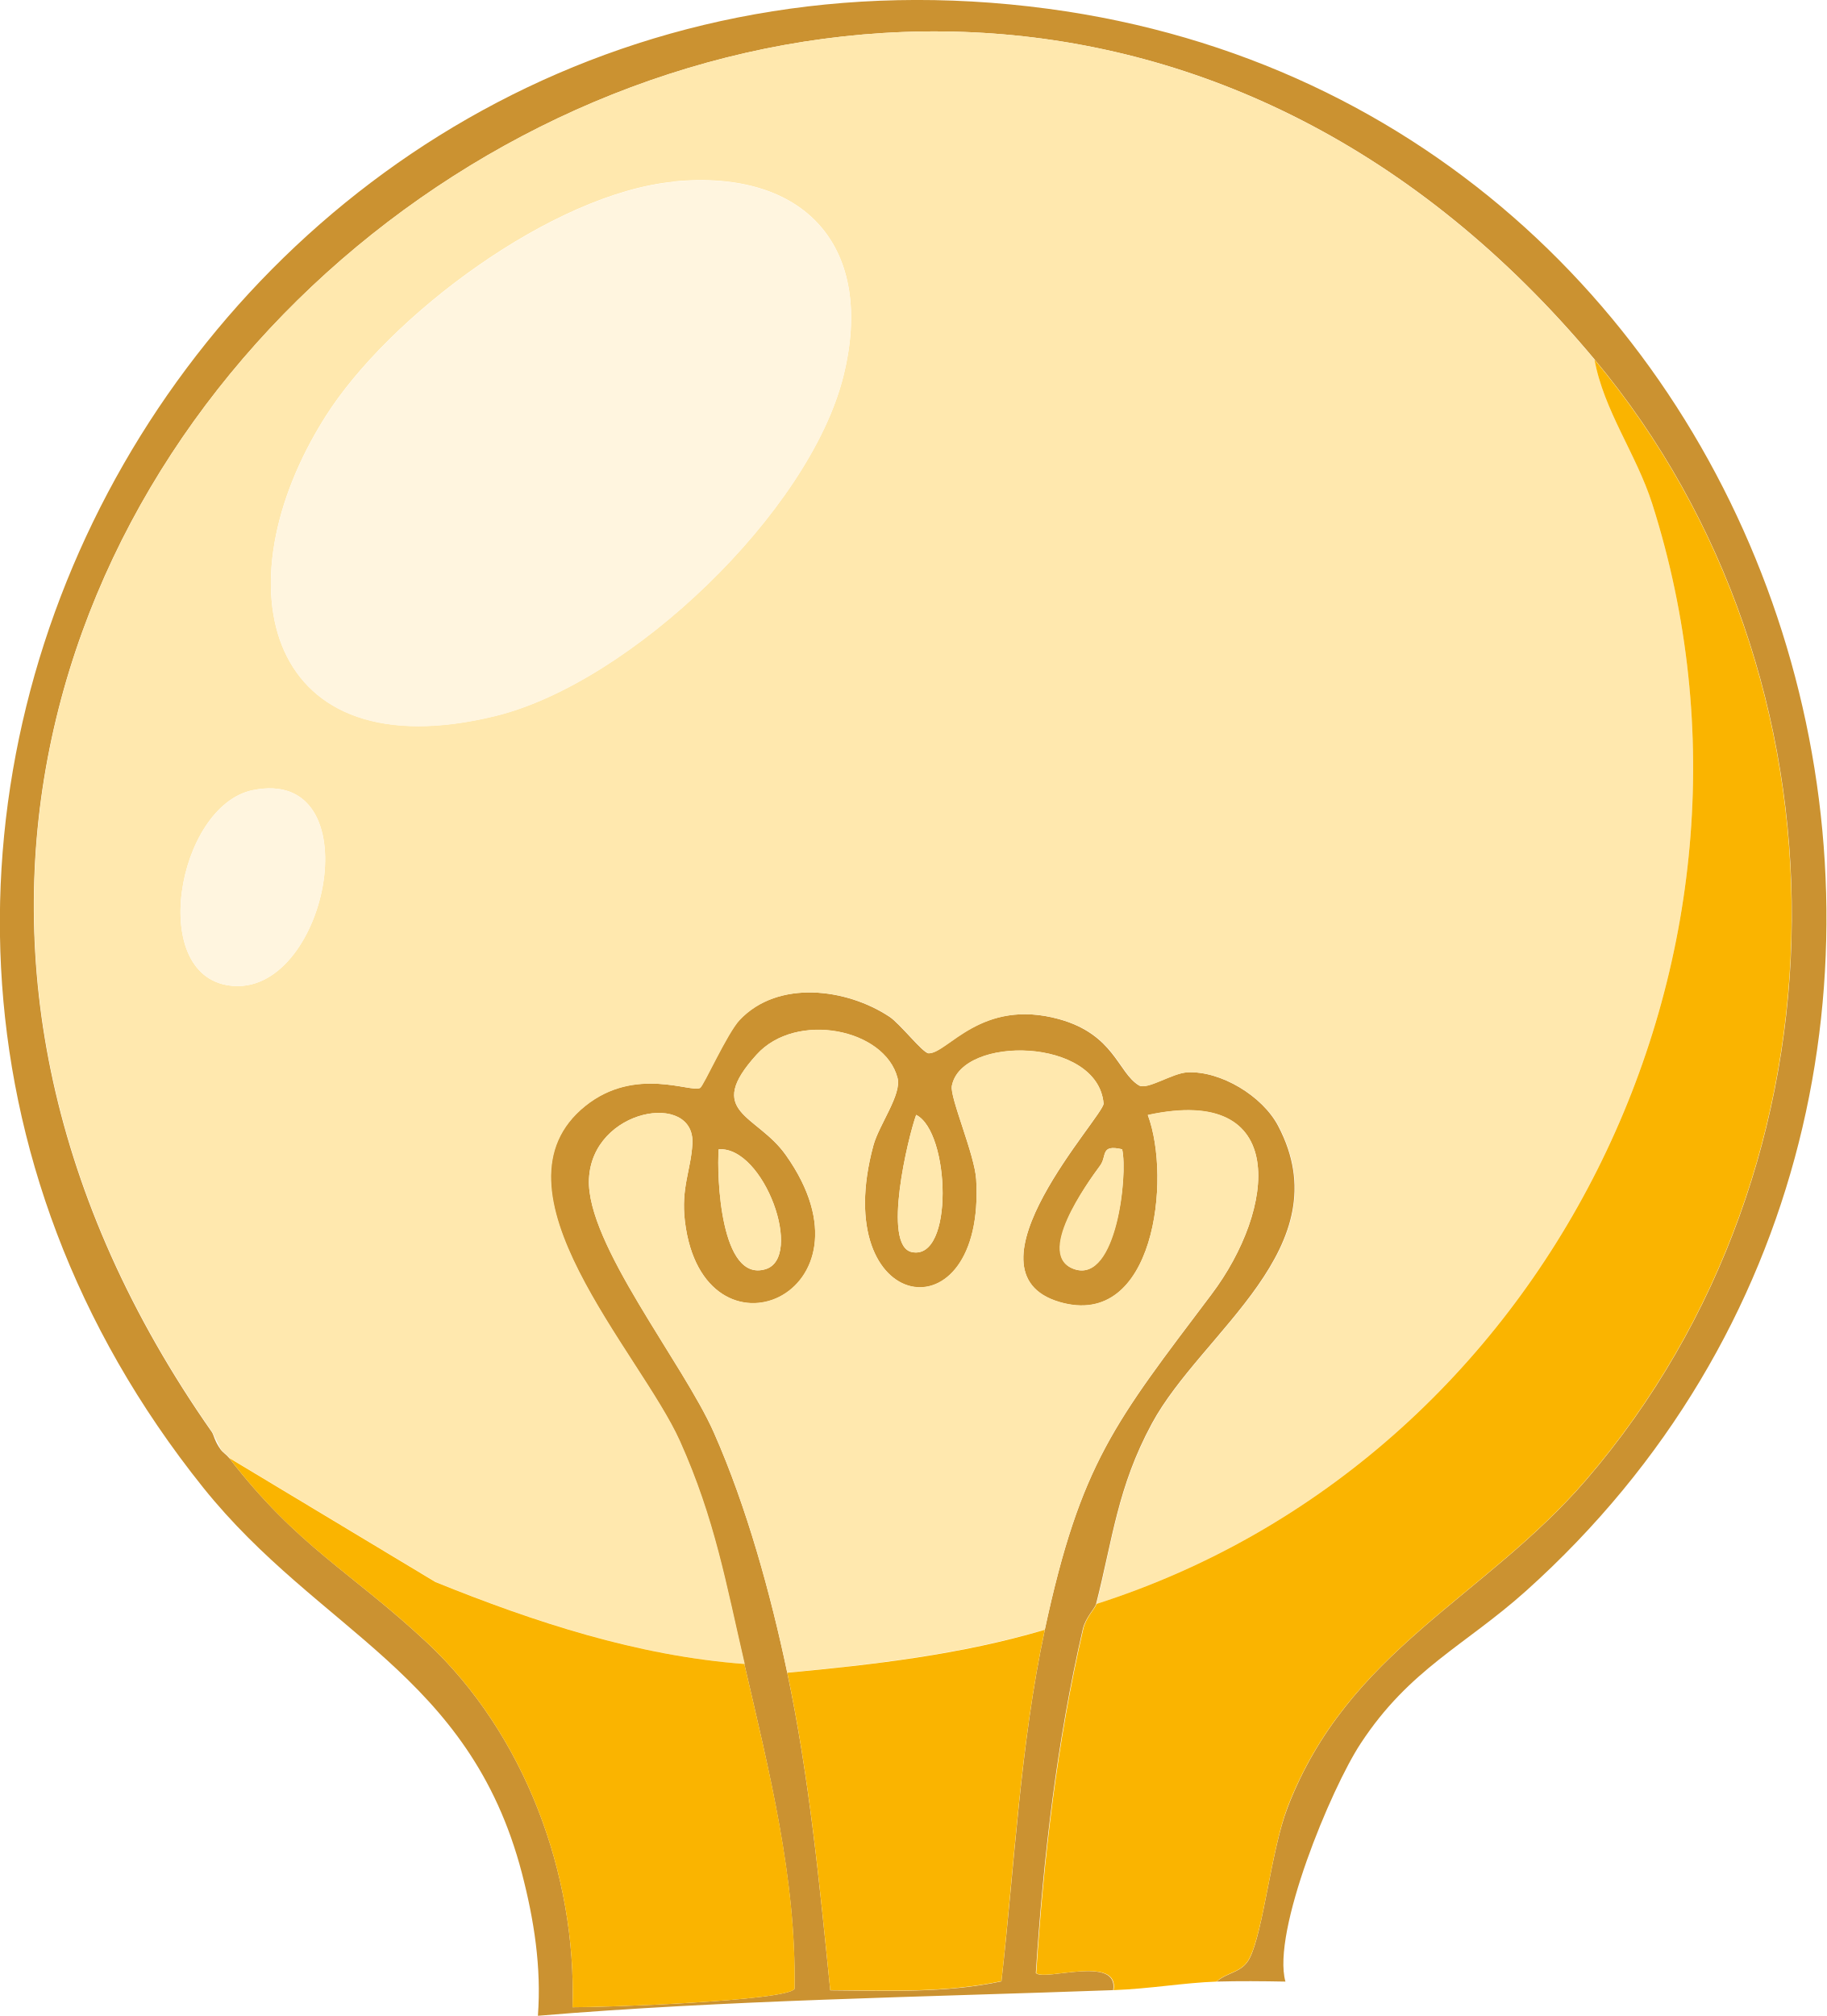
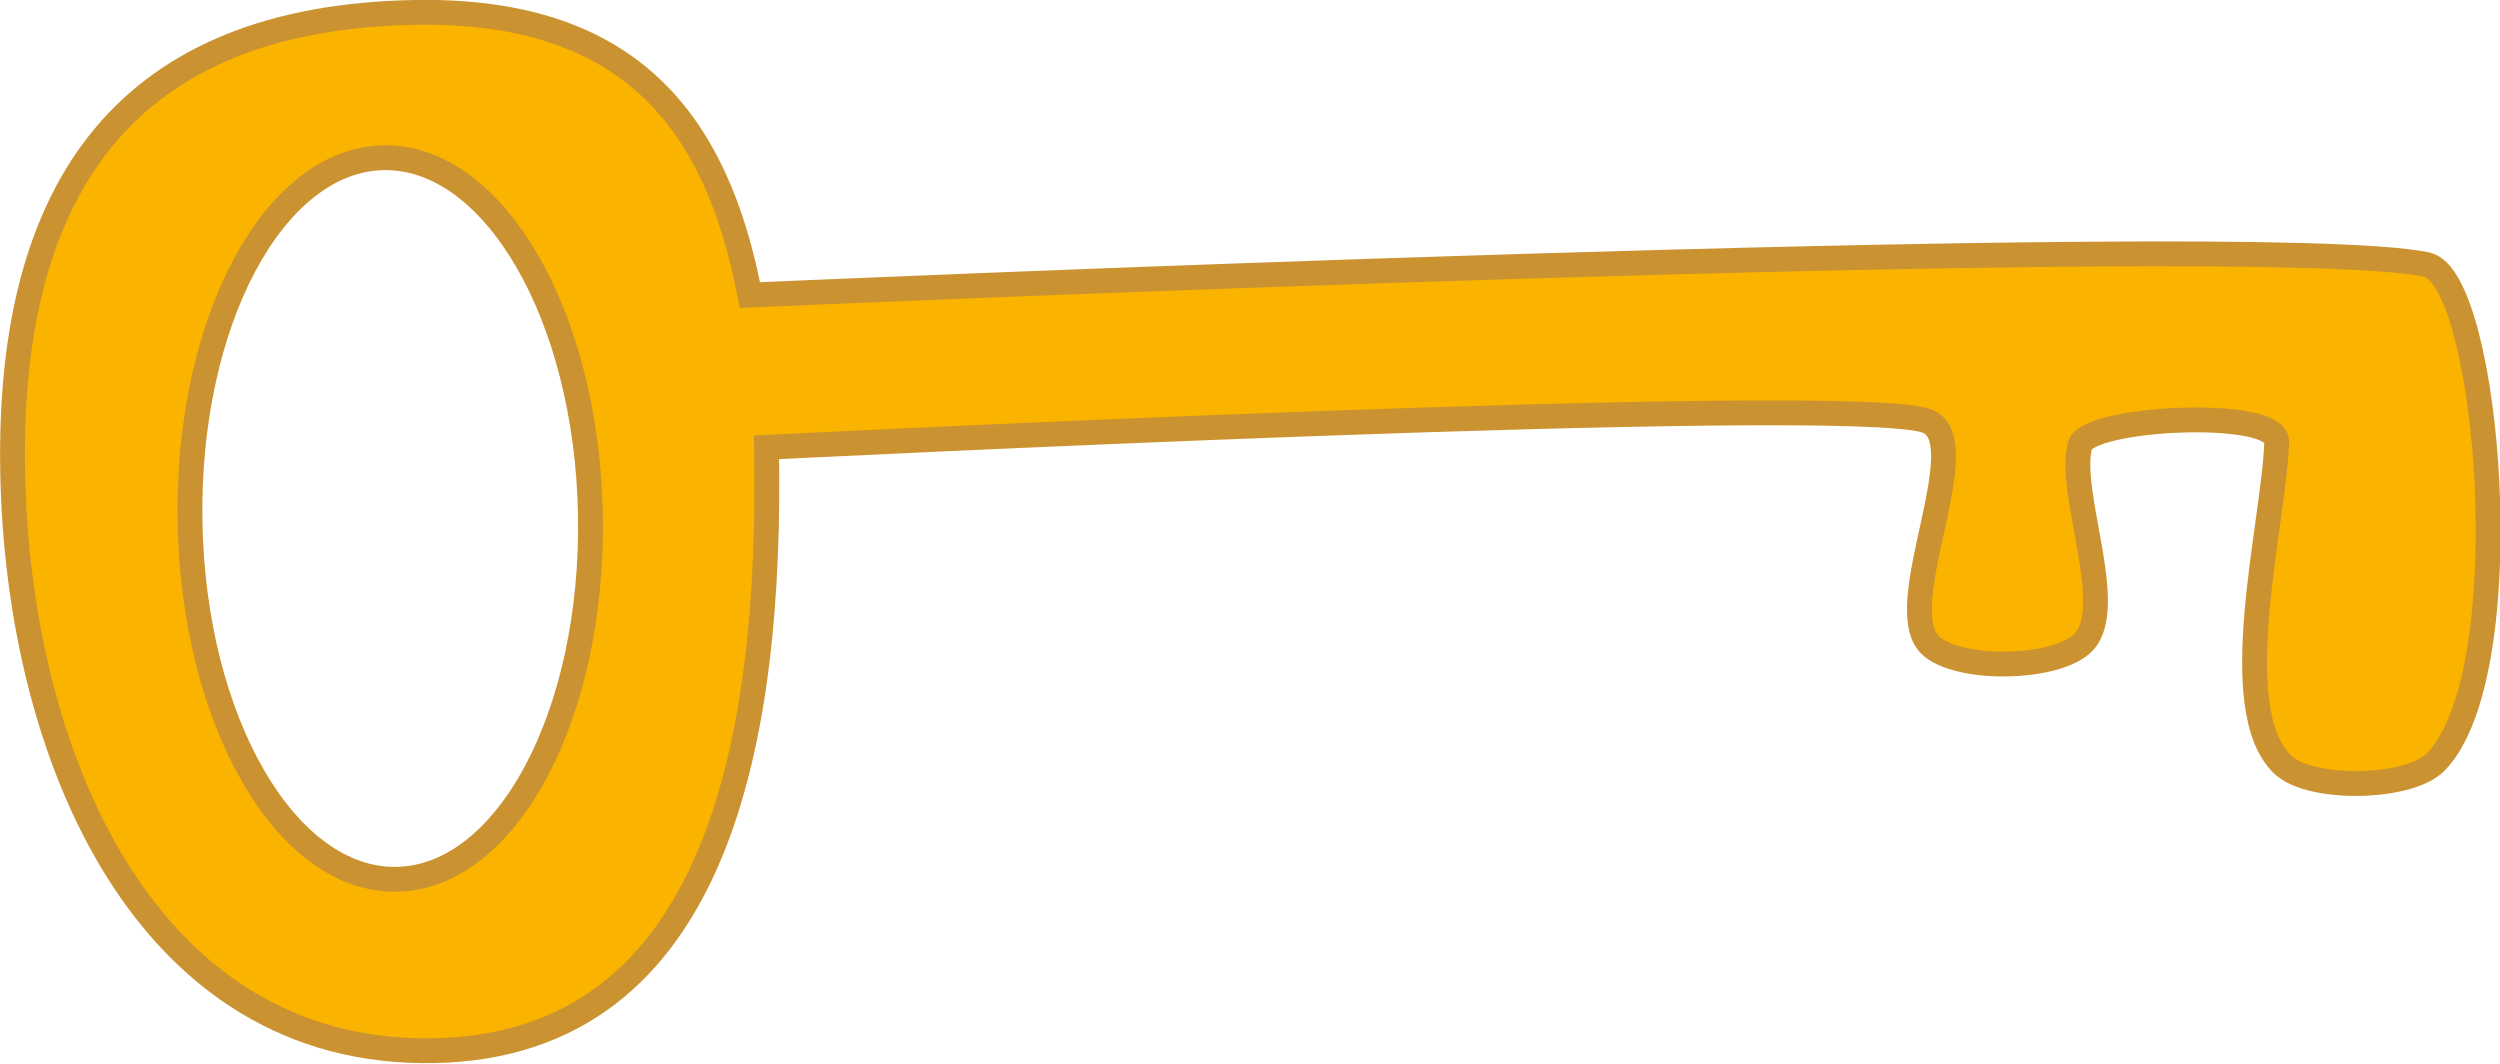
- <svg xmlns="http://www.w3.org/2000/svg" id="Layer_2" data-name="Layer 2" viewBox="0 0 85.47 94.32">
-   <g id="Layer_2-2" data-name="Layer 2">
-     <g id="Bulb_On">
-       <path d="M60.14,92.71c-1.06-.02-2.15-.03-3.21,0,.5-.44,1.19-.41,1.54-1.08.65-1.26,1.01-5.07,1.78-7.06,2.83-7.37,9.21-9.8,13.98-15.34,12.69-14.76,12.82-37.51.39-52.41C41.08-23.35-20.87,23.09,9.92,67.01c.08.12.13.43.4.8.11.15.29.26.4.4,3.22,4.17,5.68,5.3,9.25,8.63,4.57,4.27,7.02,10.85,6.82,17.07,1.39.01,10.03-.29,10.39-.86.08-5.19-1.2-10.22-2.35-15.2-.88-3.79-1.39-6.77-3.03-10.43-1.86-4.14-9.25-11.81-4.42-15.68,2.34-1.88,4.95-.6,5.37-.84.16-.09,1.27-2.57,1.85-3.18,1.8-1.9,5.01-1.48,7.02-.15.5.33,1.57,1.71,1.83,1.71.88,0,2.46-2.6,6.1-1.6,2.6.72,2.76,2.51,3.74,3.1.38.23,1.54-.57,2.26-.61,1.57-.08,3.53,1.11,4.26,2.51,2.99,5.69-3.58,9.61-5.91,13.92-1.61,2.98-1.83,5.39-2.61,8.44-.05.21-.49.63-.62,1.17-1.22,5.27-1.85,10.7-2.2,16.1.39.4,3.89-.87,3.62.8-8.77.32-18.25.47-26.92,1.2.17-2.27-.18-4.49-.75-6.68-2.45-9.36-9.47-11.25-14.91-18.03C-14.77,39.28,10.68-4.72,49.04.41c35.72,4.78,49,50.14,22.36,74.03-2.86,2.56-5.44,3.64-7.73,7.13-1.39,2.11-4.17,8.82-3.52,11.14ZM48.89,76.25c1.68-7.81,3.3-9.72,7.8-15.69,3.01-3.99,3.68-9.84-2.98-8.39,1.11,2.96.32,10.06-4.13,8.75-4.79-1.41,2.11-8.74,2.06-9.29-.27-3.1-6.65-3.2-7.1-.82-.1.54,1.07,3.21,1.14,4.38.44,7.52-6.96,6.33-4.81-1.6.26-.96,1.33-2.38,1.13-3.15-.6-2.31-4.75-3.14-6.59-1.1-2.48,2.73,0,2.78,1.36,4.7,4.64,6.54-3.86,10.12-4.72,3.11-.19-1.58.28-2.4.35-3.64.13-2.47-4.7-1.66-4.84,1.66-.13,3.02,4.42,8.62,5.85,11.87,1.53,3.46,2.65,7.53,3.43,11.23,1.03,4.88,1.51,9.9,2.01,14.85,2.68.02,5.37.14,8.01-.42.62-5.44.88-11.08,2.03-16.44ZM42.87,52.16c-.37,1.02-1.61,6.13-.2,6.42,1.98.41,1.79-5.62.2-6.42ZM33.63,53.77c-.09,1.25.08,6.25,2.19,5.61,1.8-.54-.06-5.75-2.19-5.61ZM52.51,53.77c-1.04-.24-.7.31-1.03.76-.6.81-3.07,4.27-1.17,4.86s2.48-4.39,2.2-5.62Z" fill="#cb9231" />
-       <path d="M74.61,16.82c.44,2.4,1.95,4.39,2.7,6.74,6.76,21.2-4.94,44.74-26,51.48.78-3.05.99-5.46,2.61-8.44,2.33-4.32,8.9-8.23,5.91-13.92-.74-1.4-2.69-2.59-4.26-2.51-.71.04-1.87.84-2.26.61-.98-.59-1.13-2.38-3.74-3.1-3.64-1-5.22,1.61-6.1,1.6-.26,0-1.33-1.38-1.83-1.71-2.01-1.33-5.22-1.75-7.02.15-.58.61-1.69,3.09-1.85,3.18-.42.24-3.03-1.03-5.37.84-4.83,3.88,2.56,11.54,4.42,15.68,1.64,3.66,2.15,6.64,3.03,10.43-5.02-.38-9.82-1.96-14.45-3.83l-9.66-5.81c-.11-.15-.29-.25-.4-.4l-.4-.8C-20.87,23.09,41.08-23.35,74.61,16.82ZM31.53,8.5c-5.67.55-13.32,6.26-16.31,11-5.01,7.93-2.76,16.63,7.98,13.99,6.33-1.56,14.67-9.54,16.26-15.87,1.51-6.01-1.73-9.73-7.93-9.13ZM11.82,36.97c-3.56.74-4.98,8.91-.87,9.16,4.43.27,6.45-10.31.87-9.16Z" fill="#ffe8ae" />
-       <path d="M56.93,92.71c-1.49.05-3.15.34-4.82.4.28-1.67-3.23-.41-3.62-.8.35-5.39.98-10.83,2.2-16.1.13-.55.56-.96.62-1.17,21.07-6.74,32.76-30.28,26-51.48-.75-2.34-2.26-4.34-2.7-6.74,12.43,14.9,12.3,37.65-.39,52.41-4.77,5.54-11.14,7.97-13.98,15.34-.76,1.99-1.12,5.8-1.78,7.06-.35.67-1.04.63-1.54,1.08Z" fill="#fab400" />
-       <path d="M36.84,78.26c-.78-3.7-1.9-7.77-3.43-11.23-1.43-3.24-5.99-8.85-5.85-11.87.15-3.32,4.97-4.12,4.84-1.66-.06,1.23-.54,2.05-.35,3.64.85,7.01,9.35,3.43,4.72-3.11-1.36-1.92-3.84-1.97-1.36-4.7,1.85-2.03,6-1.21,6.59,1.1.2.77-.87,2.2-1.13,3.15-2.15,7.93,5.24,9.12,4.81,1.6-.07-1.17-1.24-3.84-1.14-4.38.45-2.38,6.83-2.27,7.1.82.05.54-6.85,7.88-2.06,9.29,4.45,1.31,5.24-5.79,4.13-8.75,6.66-1.45,5.99,4.4,2.98,8.39-4.51,5.98-6.12,7.88-7.8,15.69-3.92,1.15-7.99,1.63-12.05,2.01Z" fill="#ffe8ae" />
-       <path d="M34.83,77.85c1.15,4.98,2.44,10.01,2.35,15.2-.36.57-9,.87-10.39.86.2-6.22-2.25-12.8-6.82-17.07-3.57-3.33-6.03-4.45-9.25-8.63l9.66,5.81c4.63,1.87,9.43,3.45,14.45,3.83Z" fill="#fab400" />
-       <path d="M48.89,76.25c-1.15,5.36-1.42,11-2.03,16.44-2.64.56-5.32.44-8.01.42-.5-4.96-.98-9.97-2.01-14.85,4.07-.38,8.14-.85,12.05-2.01Z" fill="#fab400" />
-       <path d="M33.63,53.77c2.14-.14,3.99,5.07,2.19,5.61-2.11.63-2.29-4.37-2.19-5.61Z" fill="#ffe8ae" />
-       <path d="M52.51,53.77c.27,1.22-.25,6.22-2.2,5.62s.57-4.05,1.17-4.86c.33-.45,0-1,1.03-.76Z" fill="#ffe8ae" />
-       <path d="M42.87,52.16c1.59.8,1.78,6.83-.2,6.42-1.41-.29-.17-5.4.2-6.42Z" fill="#ffe8ae" />
-       <path d="M31.53,8.5c6.2-.6,9.44,3.11,7.93,9.13-1.59,6.33-9.93,14.31-16.26,15.87-10.74,2.64-12.99-6.06-7.98-13.99,2.99-4.74,10.64-10.45,16.31-11Z" fill="#fff5df" />
-       <path d="M11.82,36.97c5.58-1.15,3.57,9.43-.87,9.16-4.11-.25-2.69-8.42.87-9.16Z" fill="#fff5df" />
-     </g>
+ <svg xmlns="http://www.w3.org/2000/svg" id="Layer_2" data-name="Layer 2" viewBox="0 0 100.65 42.8">
+   <defs>
+     <style>
+       .cls-1 {
+         fill: #fab400;
+         stroke: #cb9231;
+         stroke-miterlimit: 10;
+       }
+     </style>
+   </defs>
+   <g id="Layer_1-2" data-name="Layer 1">
+     <path class="cls-1" d="M97.69,10.65c-7-1.45-67.5,1.23-67.5,1.23C28.84,4.82,25.29.35,16.69.5,5.15.71.3,7.46.51,19c.21,11.55,5.41,23.51,16.95,23.3,11.55-.21,13.61-12.75,13.4-24.29,0,0,43.45-2.19,46.69-1.07,2.13.74-1.46,7.46.16,9.03,1.11,1.07,5.1,1,6.17-.11,1.37-1.43-.65-6.01-.14-7.93.29-1.14,7.96-1.52,7.92-.14-.1,3.25-2.1,10.74.24,12.99,1.11,1.07,5.1,1,6.17-.11,3.48-3.59,2.13-19.49-.36-20.01ZM15.97,35.4c-4.45.08-8.18-6.36-8.32-14.38s3.35-14.59,7.79-14.67,8.19,6.35,8.33,14.38-3.35,14.59-7.8,14.67Z" />
  </g>
</svg>
